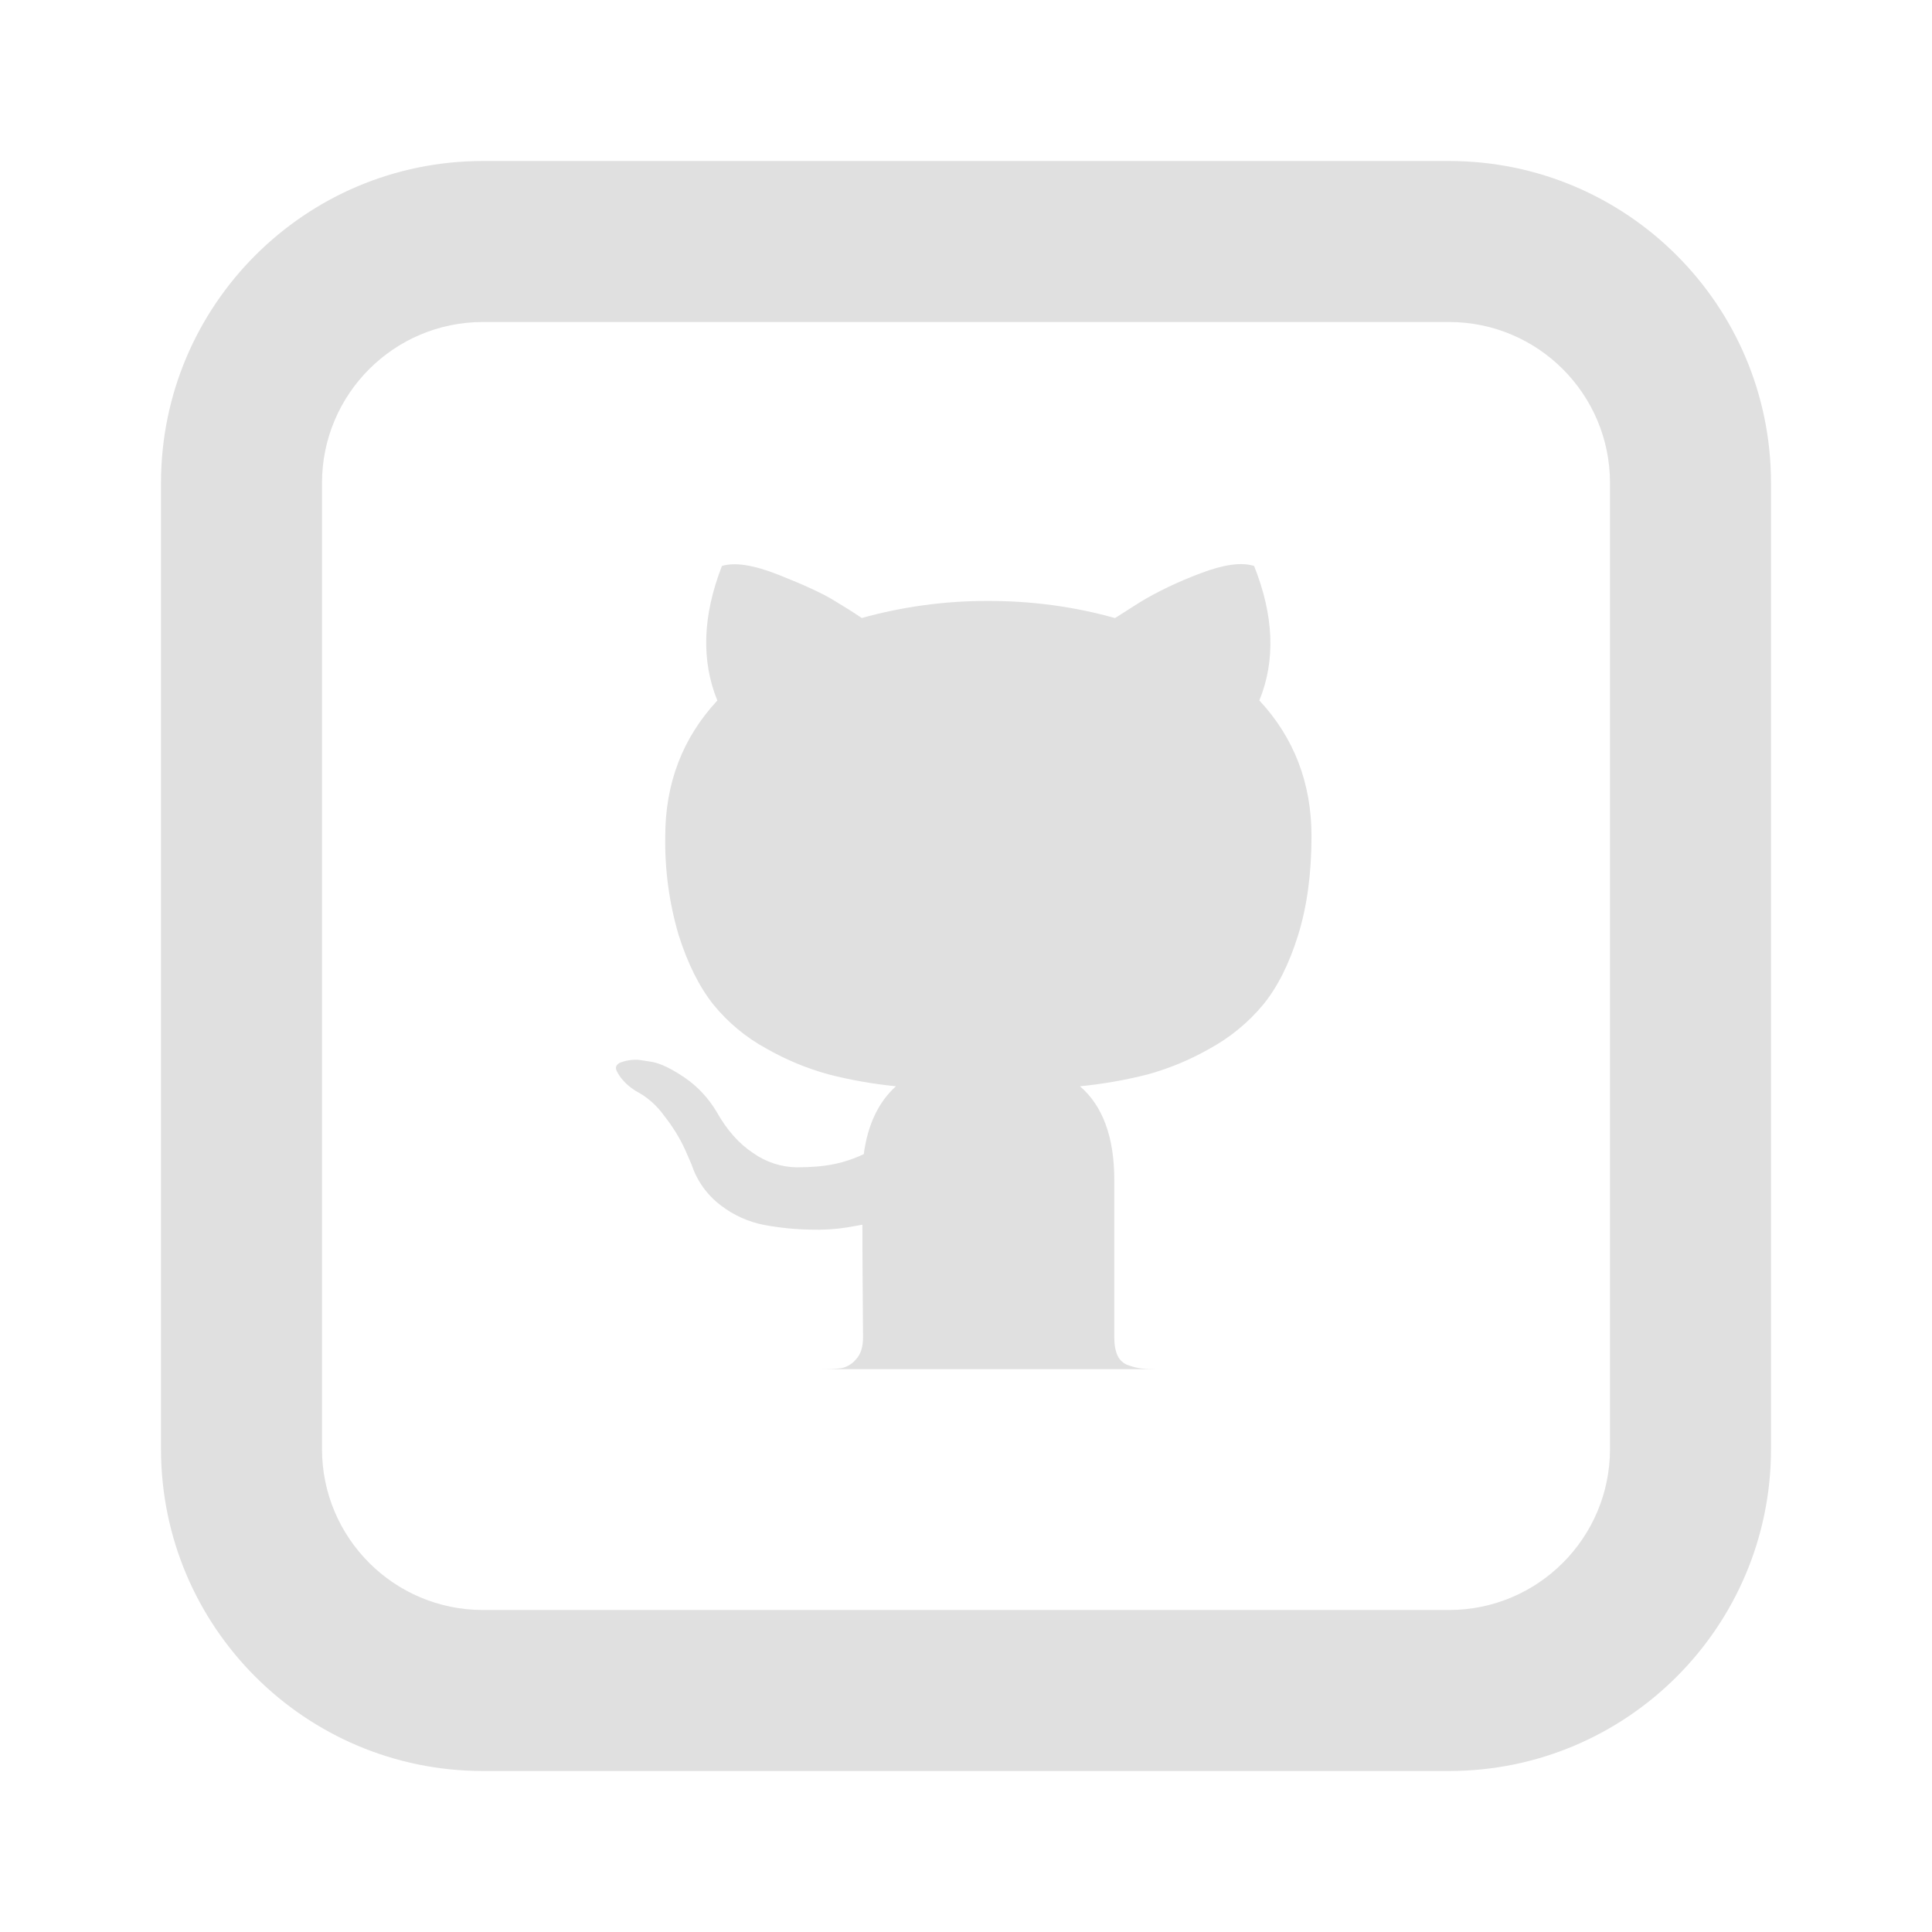
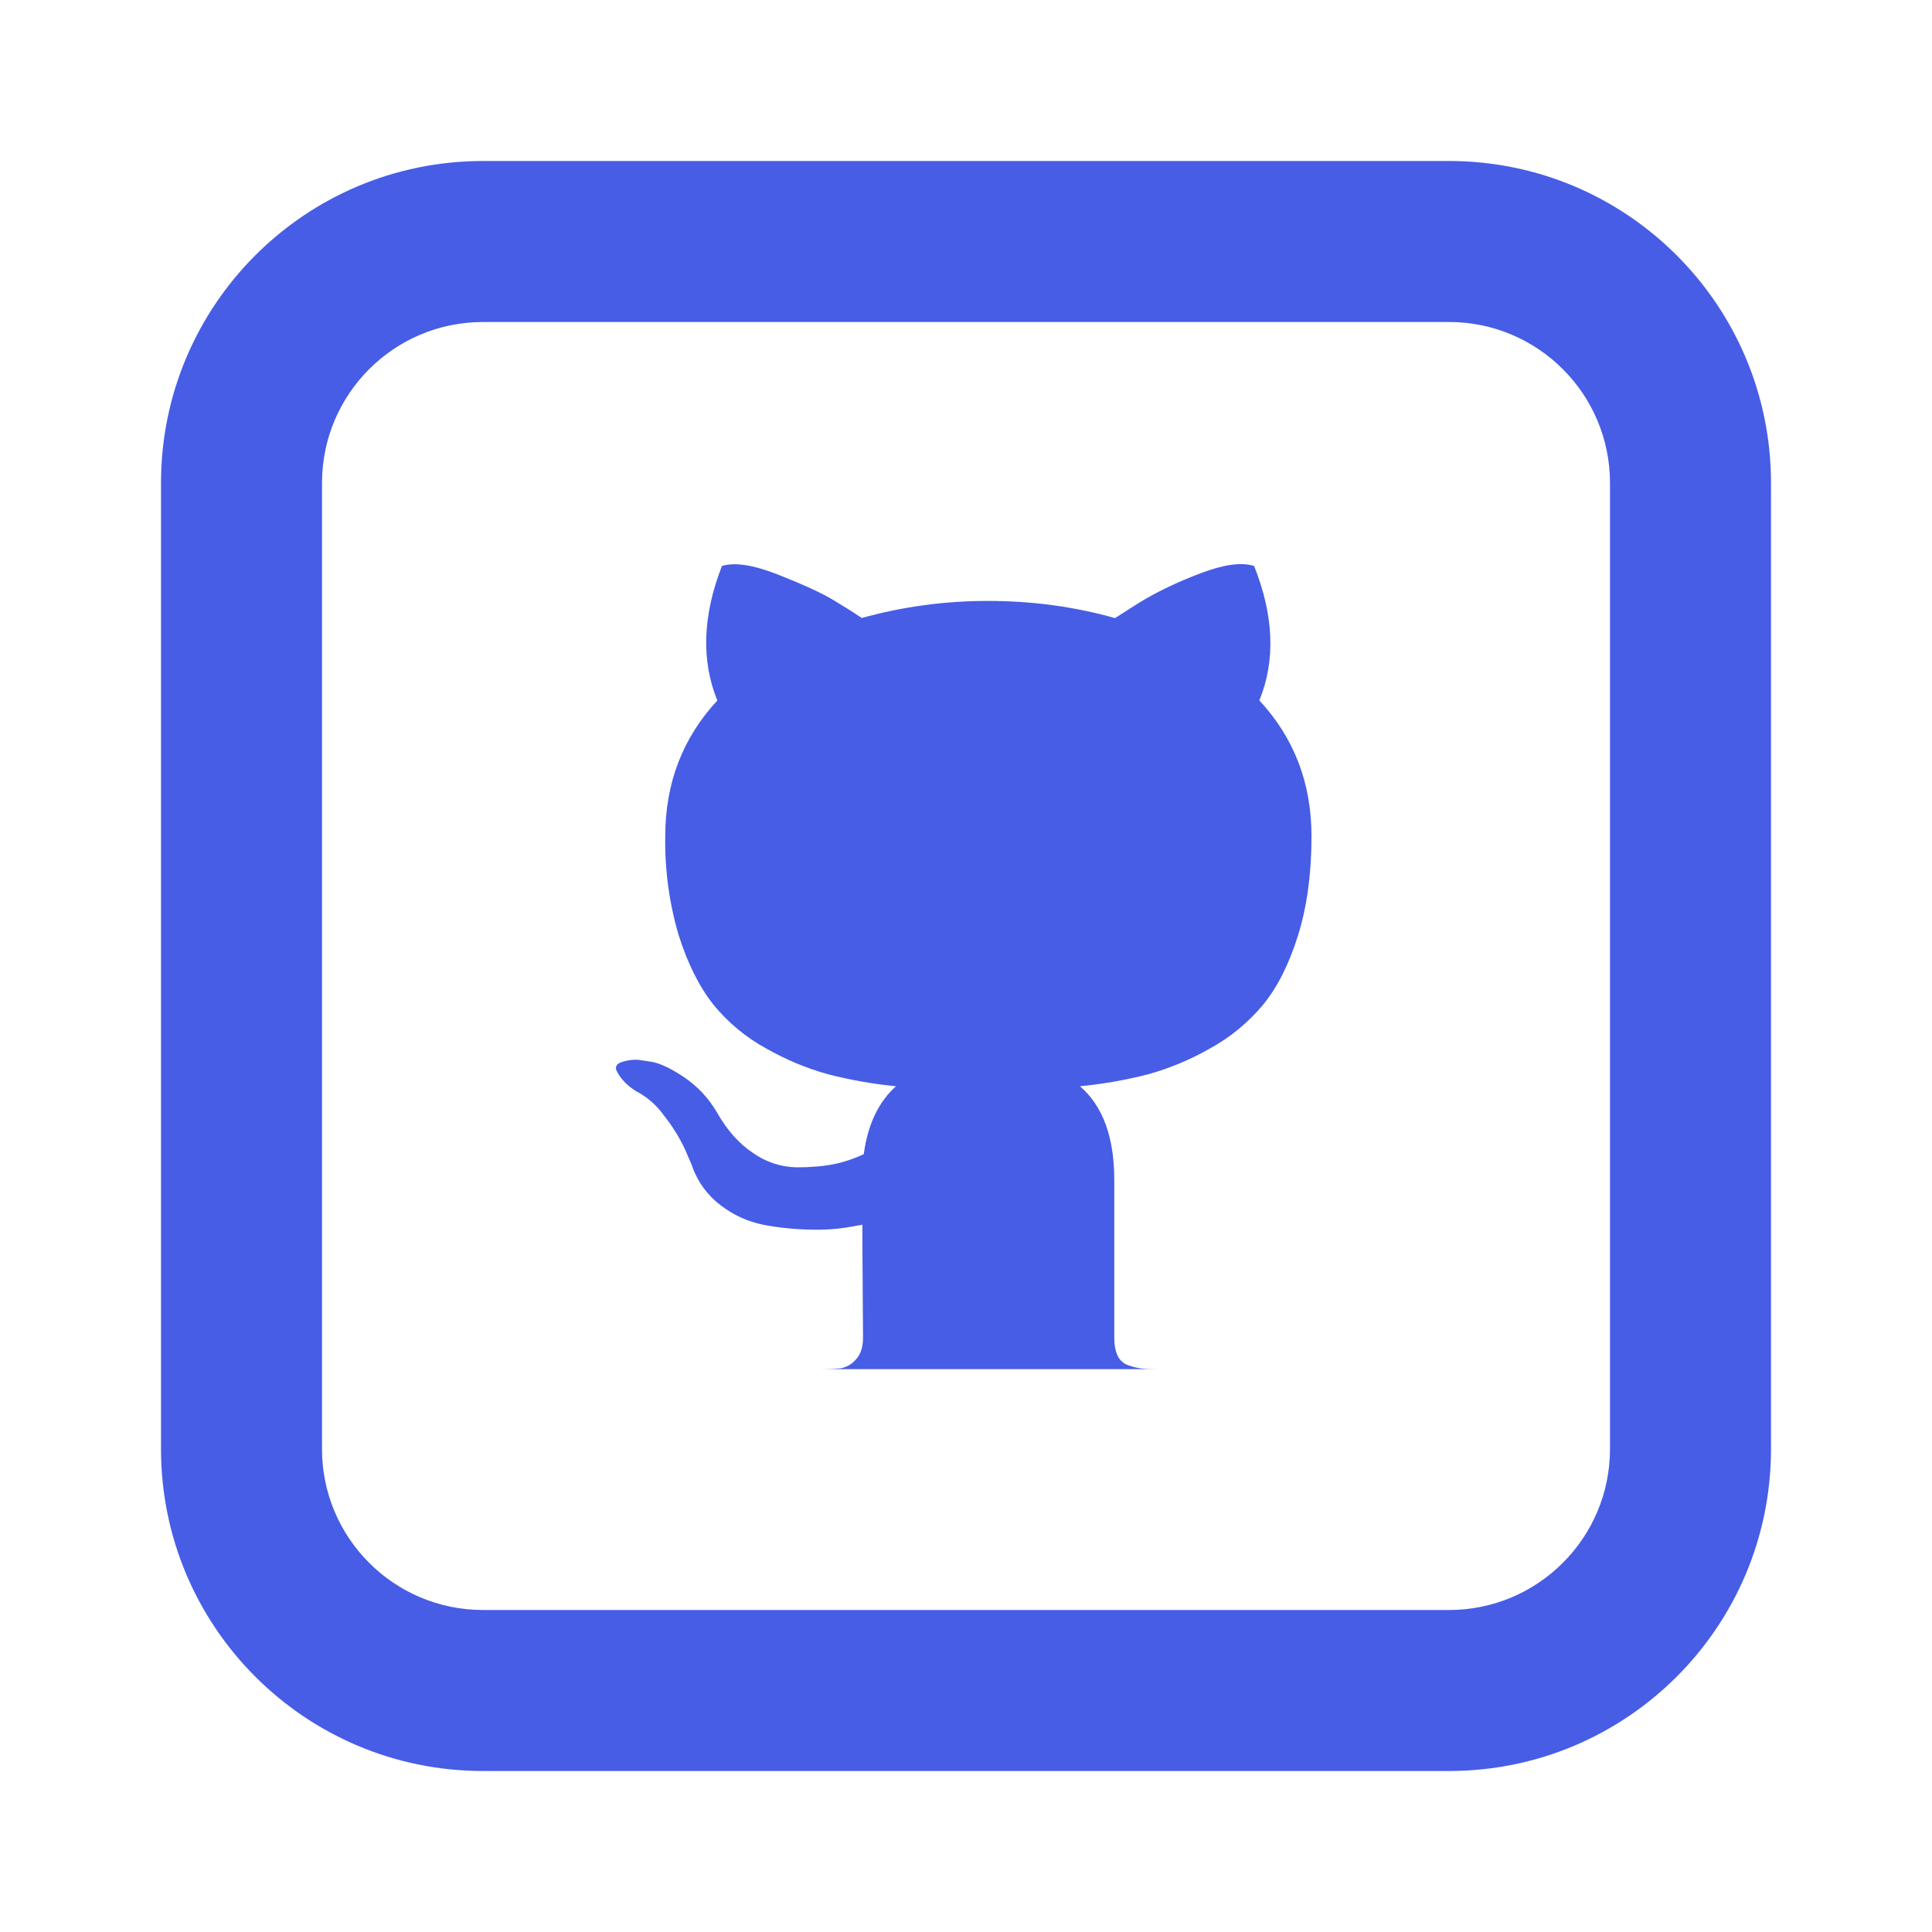
- <svg xmlns="http://www.w3.org/2000/svg" fill="#e0e0e0" viewBox="-2 -2 24 24" width="24" height="24" preserveAspectRatio="xMinYMin" class="jam jam-github-square">
+ <svg xmlns="http://www.w3.org/2000/svg" fill="#475DE6" viewBox="-2 -2 24 24" width="24" height="24" preserveAspectRatio="xMinYMin" class="jam jam-github-square">
  <path d="M8.18 15.008c.12 0 .211-.004.271-.012a.317.317 0 0 0 .18-.107c.06-.063.09-.154.09-.274l-.004-.557c-.003-.355-.004-.637-.004-.844l-.188.033a2.41 2.41 0 0 1-.455.028 3.498 3.498 0 0 1-.57-.057 1.276 1.276 0 0 1-.548-.246 1.04 1.04 0 0 1-.36-.503l-.082-.189a2.046 2.046 0 0 0-.258-.417.989.989 0 0 0-.357-.312l-.057-.04a.602.602 0 0 1-.106-.1.455.455 0 0 1-.074-.114c-.016-.038-.003-.07.04-.094a.533.533 0 0 1 .238-.037l.164.025c.11.021.245.087.406.196.16.11.293.251.397.426.126.224.277.395.455.512a.964.964 0 0 0 .536.176c.18 0 .336-.013.467-.04a1.63 1.63 0 0 0 .369-.124c.049-.365.182-.647.4-.843a5.61 5.61 0 0 1-.839-.148 3.346 3.346 0 0 1-.77-.32 2.204 2.204 0 0 1-.66-.548c-.174-.219-.317-.505-.43-.86a4.09 4.09 0 0 1-.167-1.229c0-.66.216-1.223.647-1.687-.202-.497-.183-1.054.057-1.671.159-.05.394-.013.705.11.311.123.54.228.684.316.145.087.26.16.348.22a5.814 5.814 0 0 1 1.573-.212c.54 0 1.065.07 1.573.213l.31-.197c.214-.13.465-.251.754-.36.29-.11.511-.14.664-.09.246.617.268 1.174.065 1.67.432.465.648 1.027.648 1.688 0 .464-.056.875-.168 1.233-.112.358-.257.644-.434.86a2.29 2.29 0 0 1-.664.545 3.342 3.342 0 0 1-.77.32 5.605 5.605 0 0 1-.84.147c.284.245.426.633.426 1.163v1.957c0 .093.014.168.041.226a.226.226 0 0 0 .131.119c.06.021.114.035.16.04.047.006.113.009.2.009h-1.966-2.227z" />
  <path d="M4 2a2 2 0 0 0-2 2v12a2 2 0 0 0 2 2h12a2 2 0 0 0 2-2V4a2 2 0 0 0-2-2H4zm0-2h12a4 4 0 0 1 4 4v12a4 4 0 0 1-4 4H4a4 4 0 0 1-4-4V4a4 4 0 0 1 4-4z" />
</svg>
